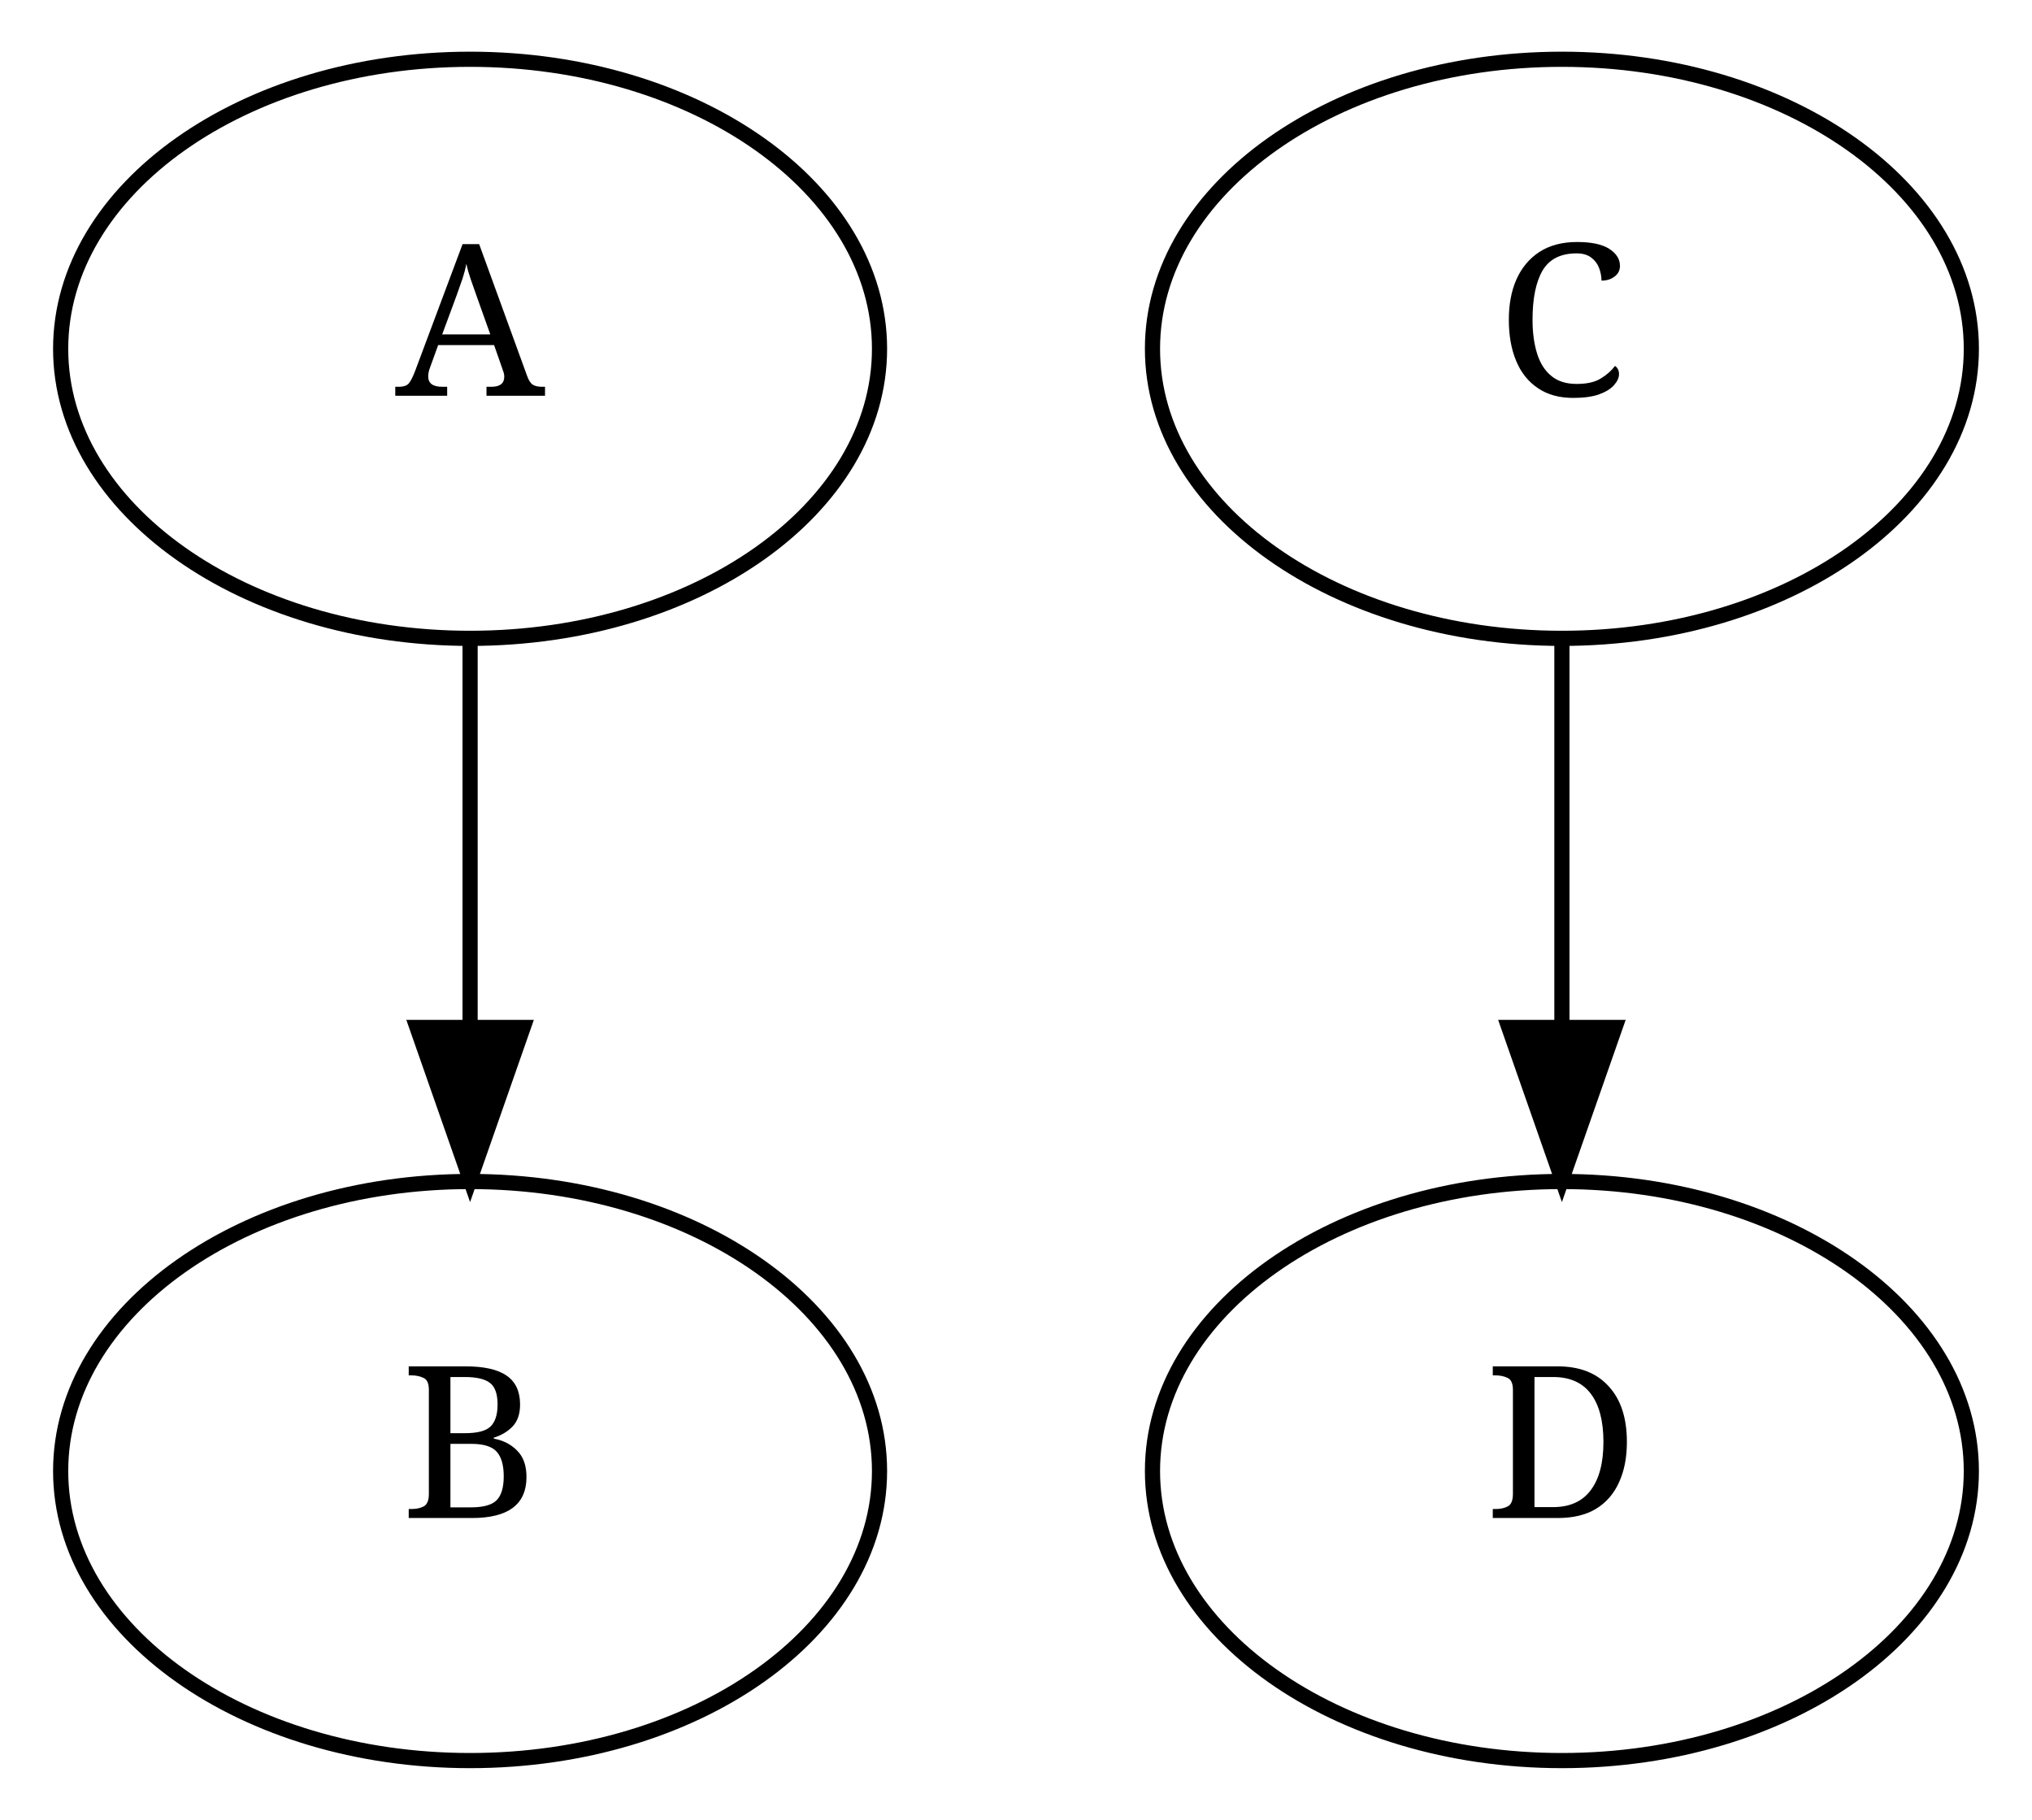
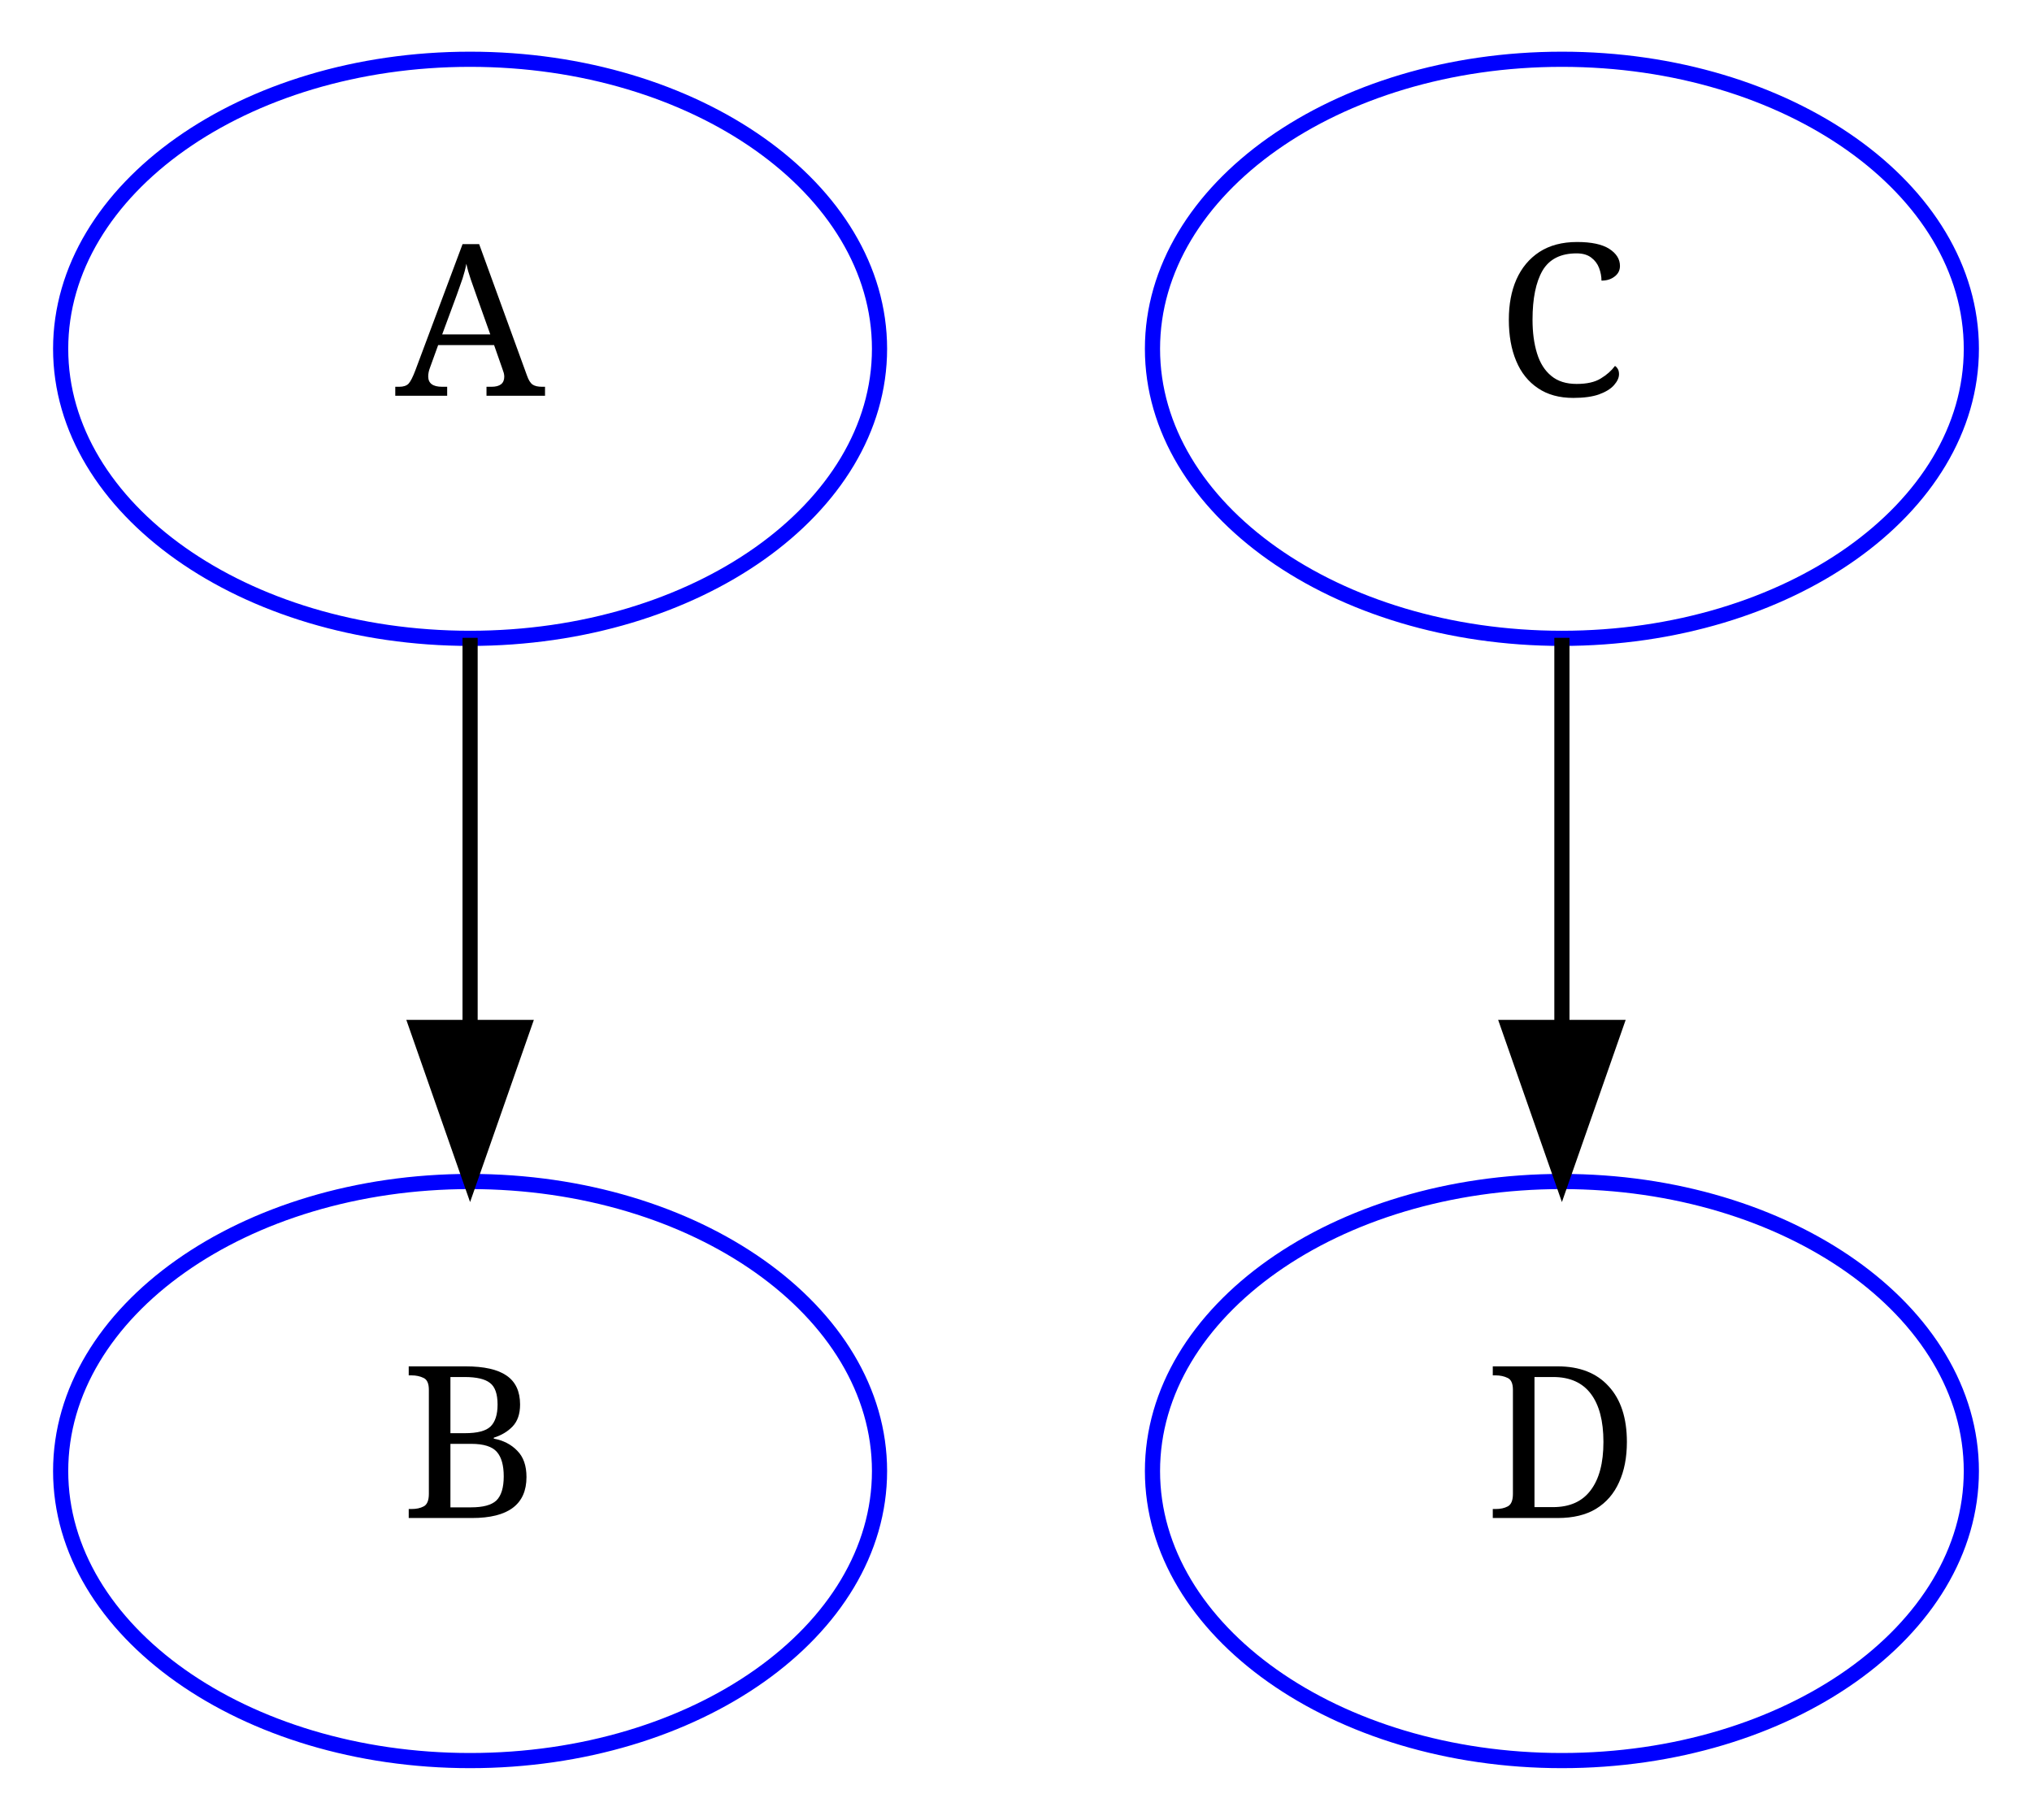
<svg xmlns="http://www.w3.org/2000/svg" width="134pt" height="120pt" viewBox="0.00 0.00 134.00 120.00">
  <g id="graph1" class="graph" transform="scale(1 1) rotate(0) translate(4 116)">
    <polygon fill="white" stroke="white" points="-4,5 -4,-116 131,-116 131,5 -4,5" />
    <g id="node1" class="node">
-       <ellipse fill="none" stroke="black" cx="27" cy="-93" rx="27" ry="19.092" />
+       <ellipse fill="none" stroke="blue" cx="27" cy="-93" rx="27" ry="19.092" />
      <text text-anchor="middle" x="27" y="-89.9" font-family="Times Roman,serif" font-size="14.00">A</text>
    </g>
    <g id="node3" class="node">
-       <ellipse fill="none" stroke="black" cx="27" cy="-19" rx="27" ry="19.092" />
+       <ellipse fill="none" stroke="blue" cx="27" cy="-19" rx="27" ry="19.092" />
      <text text-anchor="middle" x="27" y="-15.9" font-family="Times Roman,serif" font-size="14.00">B</text>
    </g>
    <g id="edge2" class="edge">
      <path fill="none" stroke="black" d="M27,-73.943C27,-66.149 27,-56.954 27,-48.338" />
      <polygon fill="black" stroke="black" points="30.5,-48.249 27,-38.249 23.5,-48.249 30.5,-48.249" />
    </g>
    <g id="node4" class="node">
-       <ellipse fill="none" stroke="black" cx="99" cy="-93" rx="27" ry="19.092" />
+       <ellipse fill="none" stroke="blue" cx="99" cy="-93" rx="27" ry="19.092" />
      <text text-anchor="middle" x="99" y="-89.9" font-family="Times Roman,serif" font-size="14.00">C</text>
    </g>
    <g id="node6" class="node">
-       <ellipse fill="none" stroke="black" cx="99" cy="-19" rx="27" ry="19.092" />
+       <ellipse fill="none" stroke="blue" cx="99" cy="-19" rx="27" ry="19.092" />
      <text text-anchor="middle" x="99" y="-15.9" font-family="Times Roman,serif" font-size="14.00">D</text>
    </g>
    <g id="edge4" class="edge">
      <path fill="none" stroke="black" d="M99,-73.943C99,-66.149 99,-56.954 99,-48.338" />
      <polygon fill="black" stroke="black" points="102.5,-48.249 99,-38.249 95.5,-48.249 102.5,-48.249" />
    </g>
  </g>
</svg>
